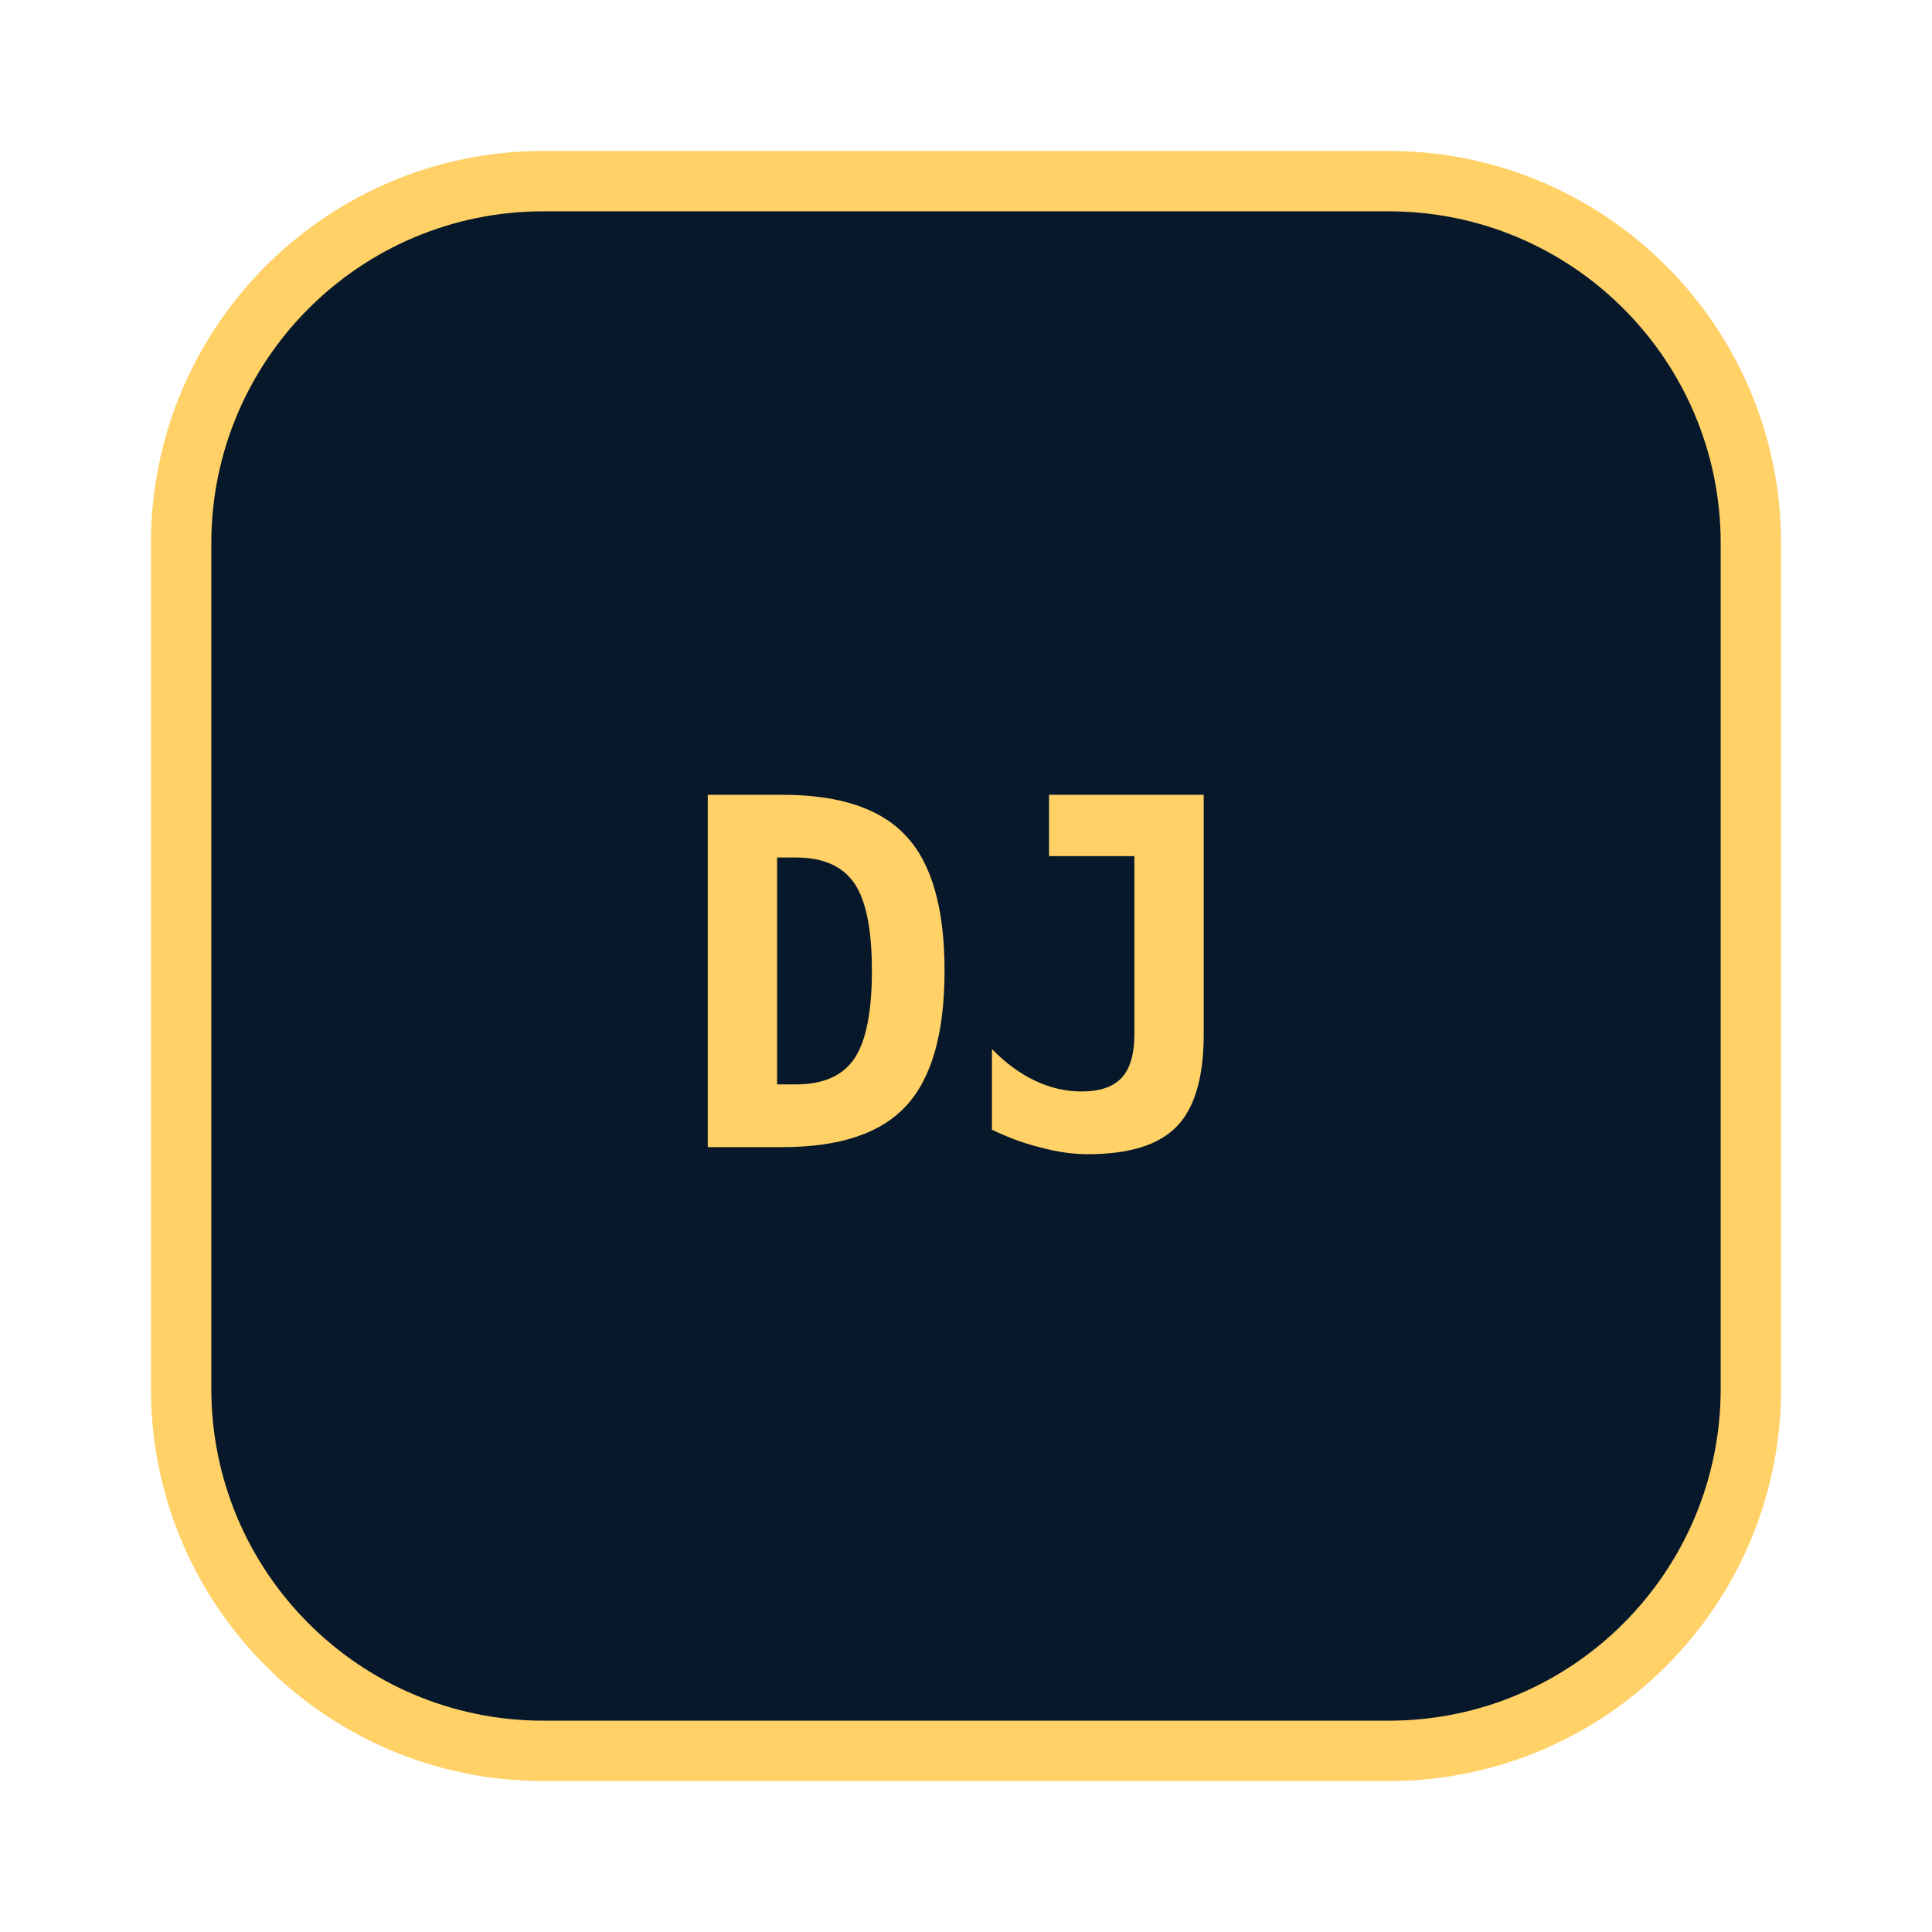
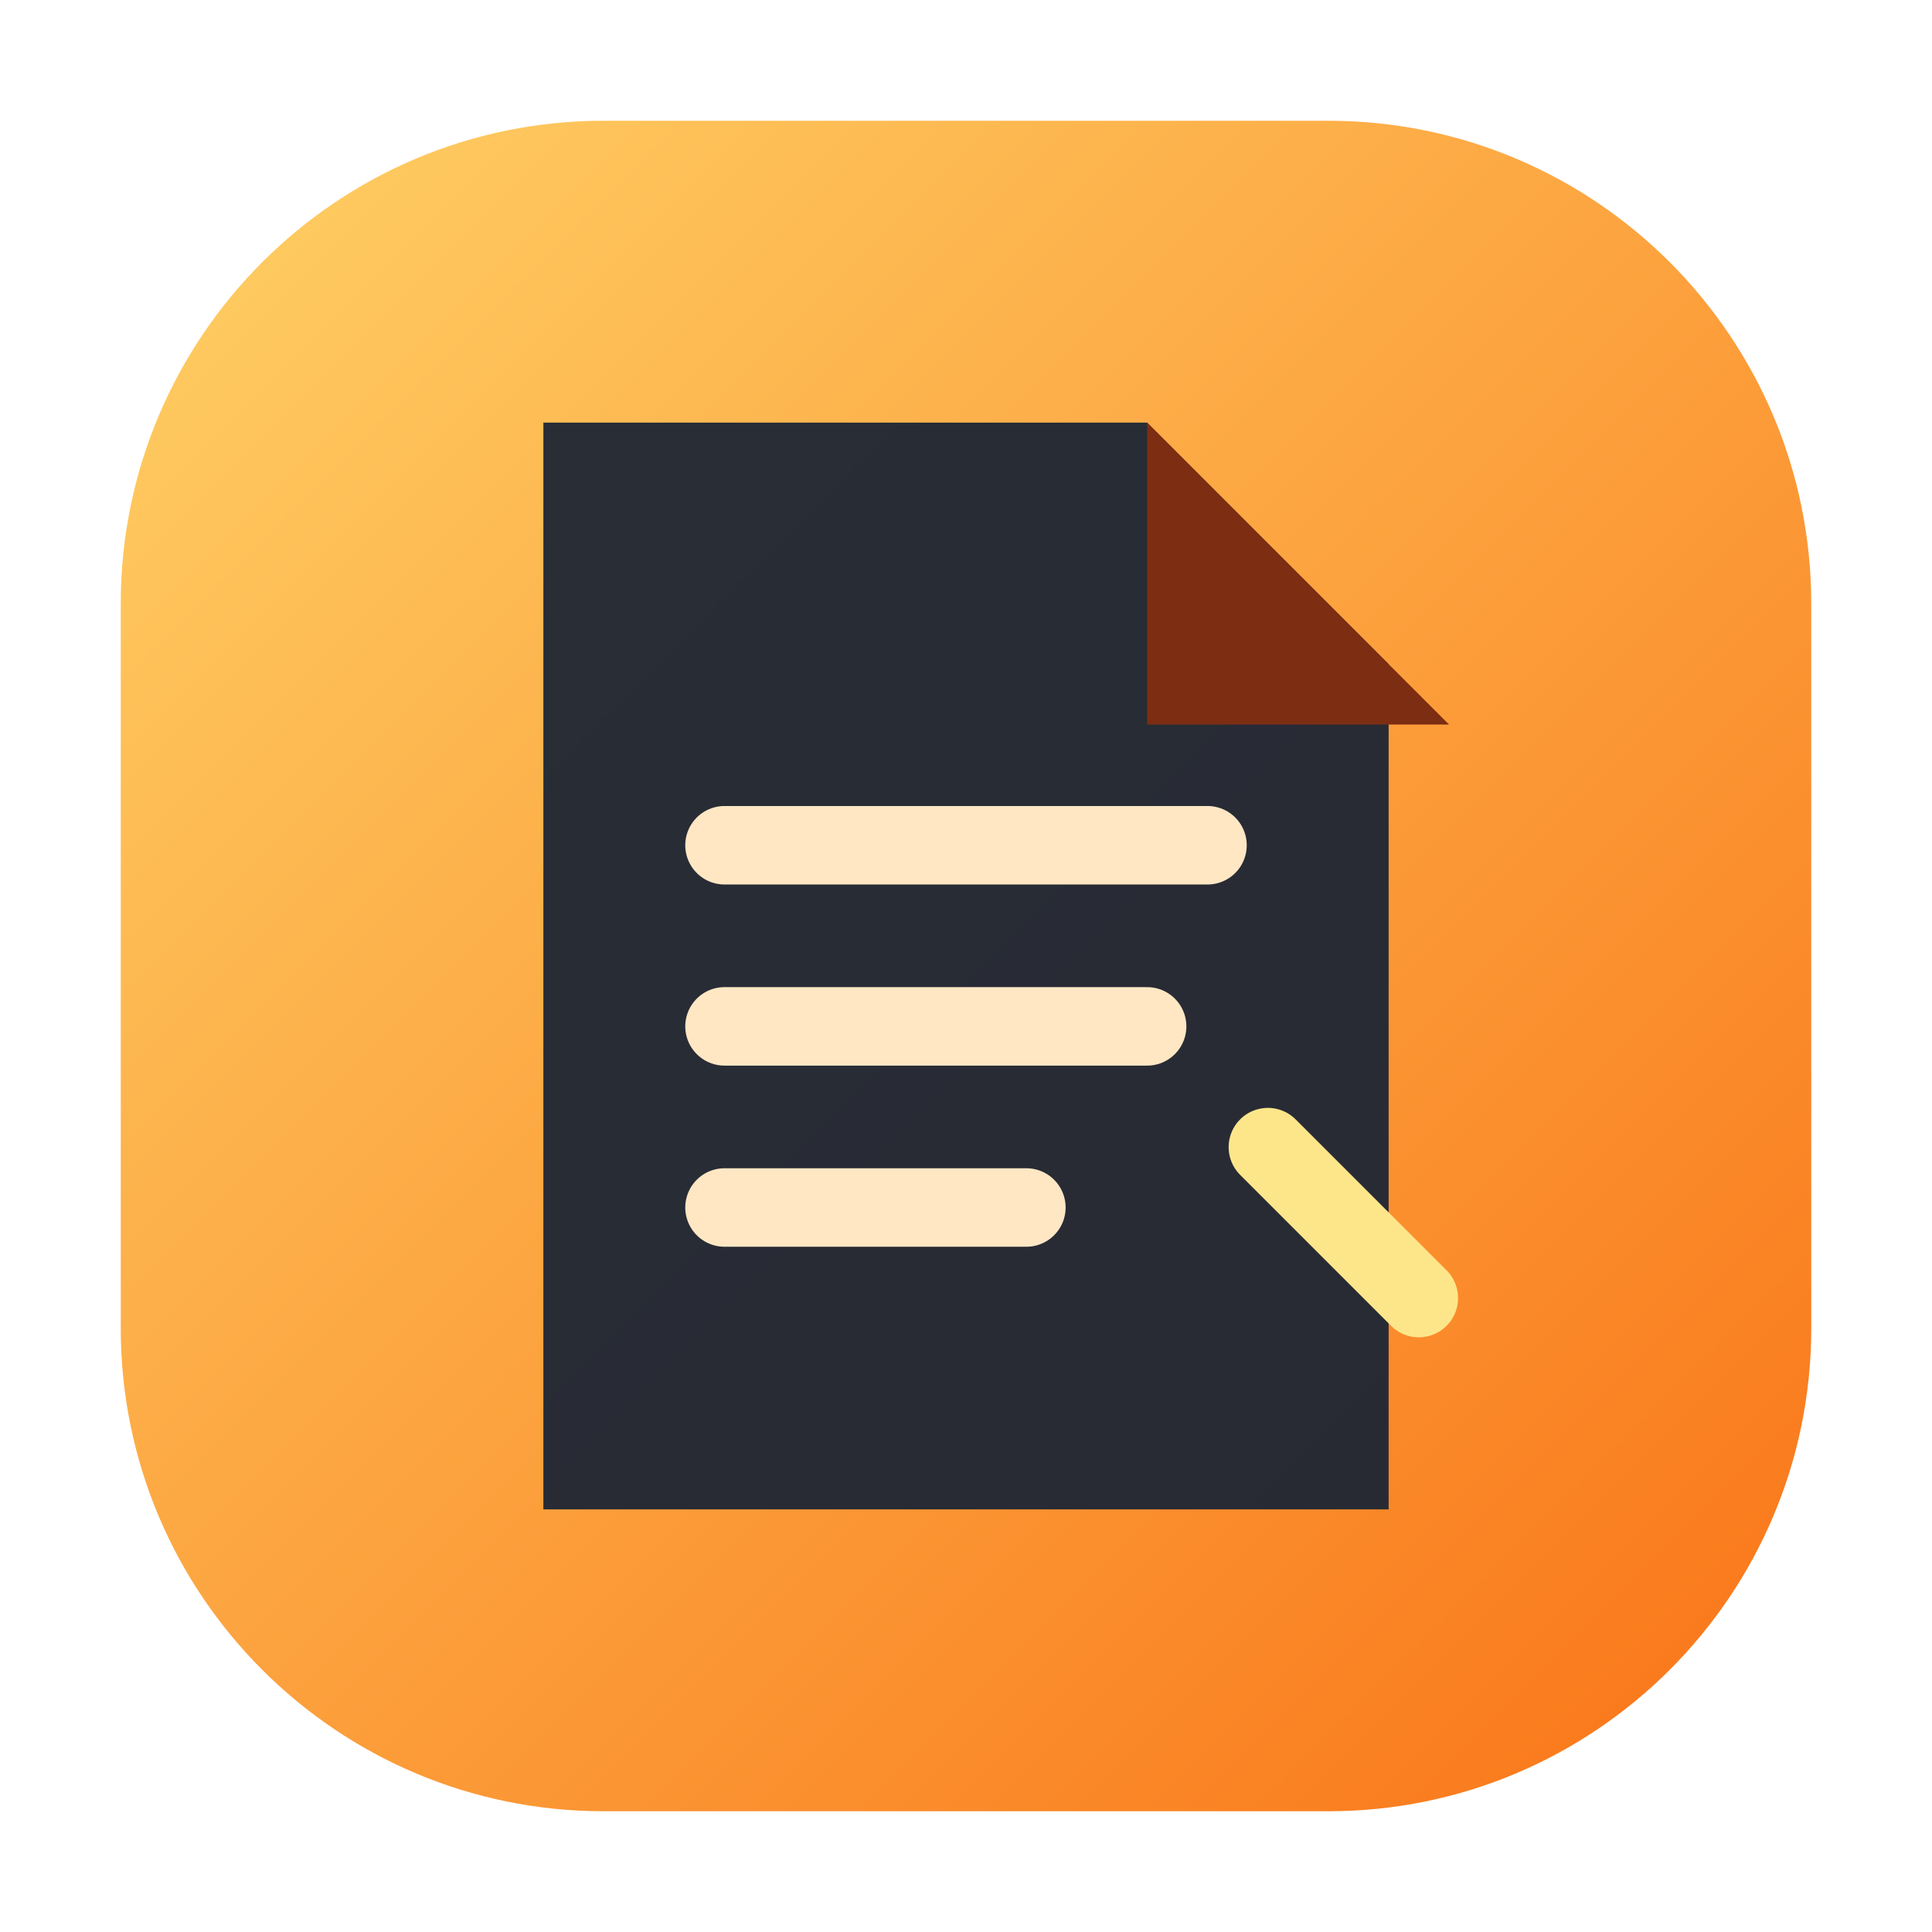
- <svg xmlns="http://www.w3.org/2000/svg" width="64" height="64" viewBox="0 0 64 64" fill="none">
+ <svg xmlns="http://www.w3.org/2000/svg" viewBox="0 0 64 64" role="img" aria-label="Daily Journal icon">
  <defs>
-     <linearGradient id="g" x1="8" y1="8" x2="56" y2="56">
-       <stop stop-color="#FFD166" />
-       <stop offset="1" stop-color="#F97316" />
+     <linearGradient id="djBg" x1="0%" y1="0%" x2="100%" y2="100%">
+       <stop offset="0%" stop-color="#ffd166" />
+       <stop offset="100%" stop-color="#f97316" />
    </linearGradient>
  </defs>
-   <rect x="6" y="6" width="52" height="52" rx="12" fill="#07182B" stroke="url(#g)" stroke-width="2" />
-   <text x="32" y="38" text-anchor="middle" font-family="JetBrains Mono, Consolas, monospace" font-size="16" font-weight="700" fill="url(#g)">DJ</text>
+   <rect x="4" y="4" width="56" height="56" rx="16" fill="url(#djBg)" />
+   <path d="M18 14h20l8 8v28H18z" fill="#1b2434" opacity=".94" />
+   <path d="M38 14v10h10" fill="#7c2d12" />
+   <path d="M24 28h16M24 34h14M24 40h10" stroke="#ffe7c4" stroke-width="2.6" stroke-linecap="round" />
+   <path d="M42 38l5 5" stroke="#fde68a" stroke-width="2.6" stroke-linecap="round" />
</svg>
